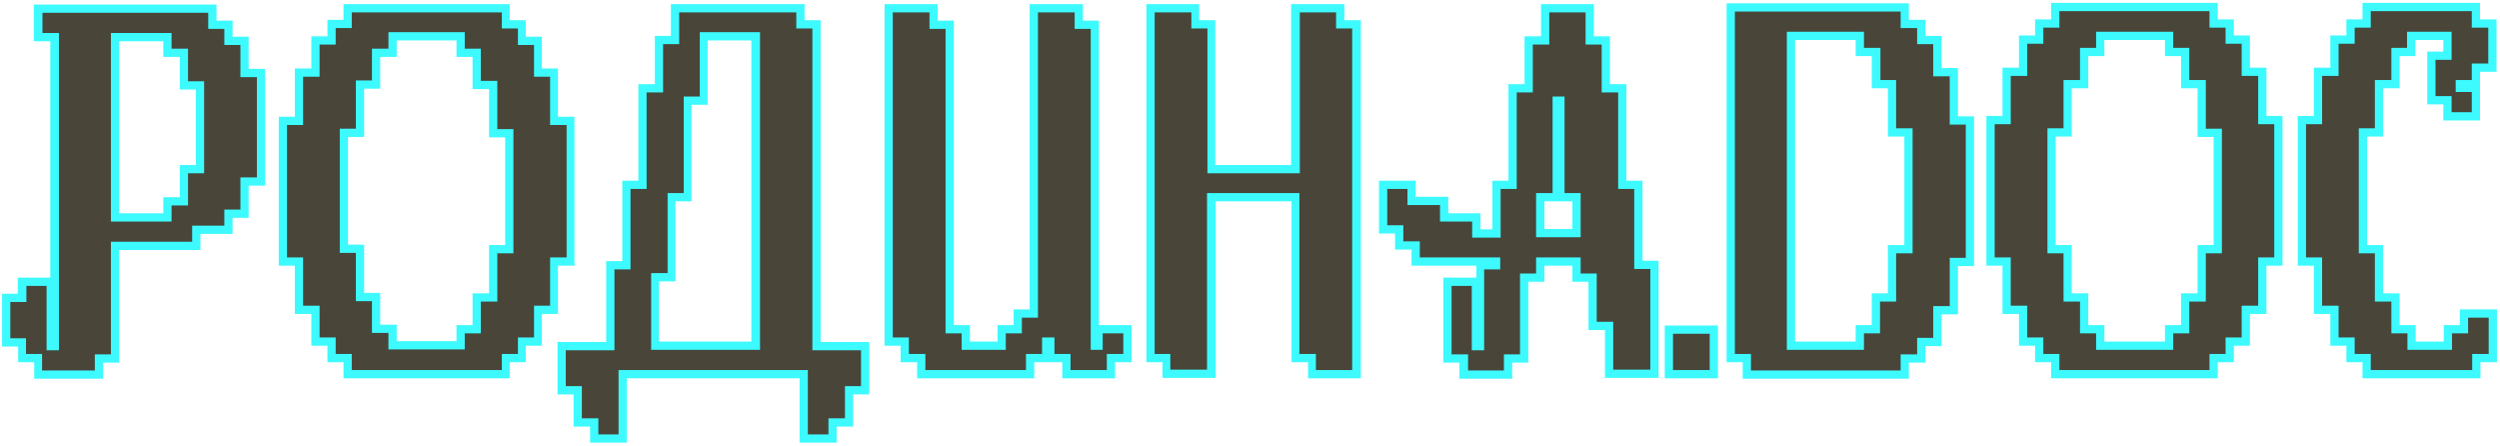
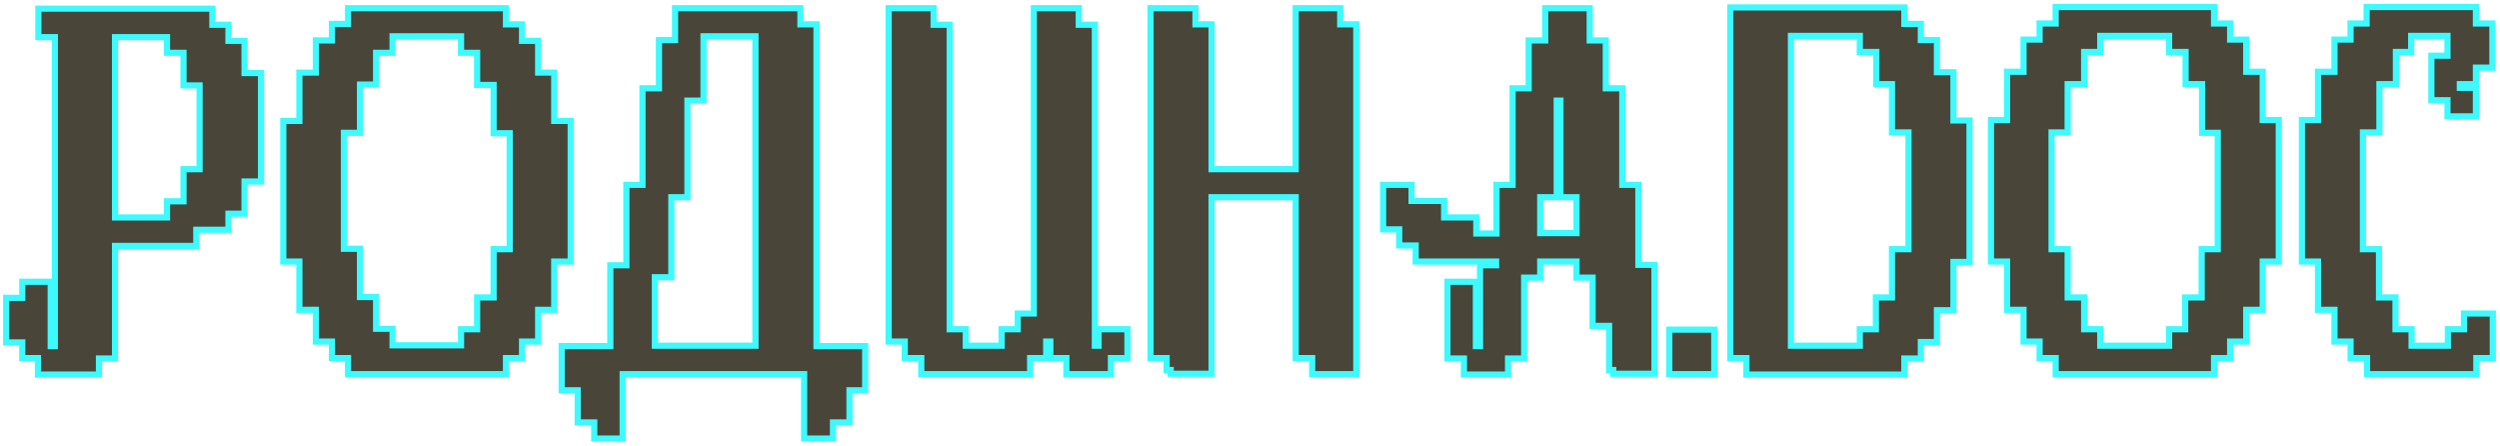
<svg xmlns="http://www.w3.org/2000/svg" viewBox="0 0 606 108">
-   <path d="M195 106.3V90.7h-44v15.6h-6.9v-3.9h-4v-7.8h-3.9V83.9H148V64.3h3.9V44.8h3.9V21.4h4V9.7h3.9V2h30.4v3.9h3.9v78h11.8v10.7H206v7.8h-4v3.9h-7zm-11.8-22.5v-75h-12.6v15.6h-3.9v23.4h-3.9v19.4h-4v16.6h24.4zm240.3 7v-4h-3.9v-85h42.2v4h4v3.9h3.9v7.8h4v11.7h3.9v34.3h-3.9v11.7h-4v7.7h-3.9v4h-4v3.9h-38.3zm27.5-7v-4h3.9v-7.7h3.9V60.4h4V32.1h-4V20.4H455v-7.8h-4V8.7h-16.7v75.1H451zm-96 7v-3.9h-4V68.3h6.9v15.6h1V64.3h3.9v-.9h-19.5v-3.9h-4v-3.9h-3.9V44.8h6.9v3.9h7.9v4h7.8v3.9h4.9V44.8h3.9V21.4h3.9V9.8h4V2h10.8v7.8h3.9v11.6h4v23.4h3.9v19.4h3.9v26.4h-10v-.9h-1V79h-4V67.3h-3.9v-3.9h-8.8v3.9h-3.9v19.6h-3.9v3.9H355zm27.3-34.3v-8.7h-3.9V24.4h-.9v23.4h-4v8.7h8.8zM9.2 90.8v-4H5.4V83H1.5V72.2h3.9v-3.9h6.9v15.6h1V9h-4V2.1h42.2V6h3.9v3.9h3.9v7.8h4V44h-4v7.8h-3.9v3.9h-7.8v3.9H27.9v27.3H24v3.9H9.2zm31.3-38.1v-3.9h4V41h3.9V20.7h-3.9v-7.9h-4V9H27.9v43.7h12.6zm533.5 38v-3.9h-4v-4h-3.9v-7.7h-4V63.4h-3.9V29.1h3.9V17.4h4V9.6h3.9V5.7h3.9v-4h26.5v4h4v10.7h-4v4h-3.9v.9h3.9v6.9h-6.9v-3.9h-3.9V13.5h3.9V8.7h-8.8v3.9H581v7.8h-4v11.7h-4v28.3h3.9v11.7h4v7.7h3.9v4h8.8v-4h3.9V76h7v10.8h-4v3.9H574zm-75.5 0v-3.9h-3.9v-4h-3.9v-7.7h-4V63.4h-3.9V29.1h3.9V17.4h4V9.6h3.9V5.7h3.9v-4h38.4v4h3.9v3.9h3.9v7.8h4v11.7h3.9v34.3h-3.9v11.7h-4v7.7h-3.9v4h-3.9v3.9h-38.4zm27.5-6.9v-4h3.9v-7.7h4V60.4h3.9V32.2H534V20.4h-4v-7.8h-4V8.7h-16.7v3.9h-3.9v7.8h-4v11.7h-3.9v28.3h3.9v11.7h4v7.7h3.9v4H526zm-121.2 6.9V79.9h10.9v10.8h-10.9zm-86.6 0v-3.9h-4v-39h-20.4v42.8h-9.9v-.9h-1v-2.9H279V2h10.9v3.9h3.9V41h20.4V2H325v3.9h3.9v84.8h-10.7zm-59.6 0v-3.9h-3.9v-4h-1v4h-3.9v3.9h-26.4v-3.9h-4v-4h-3.9V2h10.9v4h3.9v73.8h3.9v4h8.7v-4h3.9V76h3.9V2h10.9v4h3.9v77.8h.9v-4h7v7h-4v3.9h-10.8zm-174.2 0v-3.9h-3.9v-4h-3.9v-7.7h-4V63.4h-3.9V29.3h3.9V17.6h4V9.8h3.9v-4h3.9V2h38.3v3.9h3.9v4h3.9v7.7h3.9v11.7h4v34.1h-4v11.7h-3.9v7.7h-3.9v4h-3.9v3.9H84.4zm27.4-7v-3.9h3.9v-7.7h4V60.4h3.9V32.3h-3.9V20.6h-4v-7.8h-3.9v-4H95.2v4h-4v7.7h-3.9v11.7h-3.9v28.1h3.9V72h3.9v7.7h4v4h16.6z" fill="#494639" />
-   <path d="M599.4 2.7v4h4v8.7h-4v4h-3.9v2.9h3.9v4.9h-4.9v-3.9h-3.9v-8.8h3.9V7.7h-10.8v3.9h-3.8v7.8h-4v11.7H572v30.3h3.9v11.7h4v7.7h3.9v4h10.8v-4h3.9V77h5v8.8h-4v3.9h-24.6v-3.9H571v-4h-3.9v-7.7h-4V62.4h-3.9V30.1h3.9V18.4h4v-7.8h3.9V6.7h3.9v-4h24.5m-63.6 0v4h3.9v3.9h3.9v7.8h4v11.7h3.9v32.3h-3.9v11.7h-4v7.7h-3.9v4h-3.9v3.9h-36.4v-3.9h-3.9v-4h-3.9v-7.7h-4V62.4h-3.9V30.1h3.9V18.4h4v-7.8h3.9V6.7h3.9v-4h36.4m-39.3 58.7h3.9v11.7h4v7.7h3.9v4H527v-4h3.9v-7.7h4V61.4h3.9V31.2h-3.9V19.4h-4v-7.8H527V7.7h-18.7v3.9h-3.9v7.8h-4v11.7h-3.9v30.3M460.9 2.8v4h4v3.9h3.9v7.8h4v11.7h3.9v32.3h-3.9v11.7h-4v7.7h-3.9v4h-4v3.9h-36.3v-.1-3.9h-3.9v-83h40.2m-27.5 82H452h0 0v-4h3.9v-7.7h3.9V61.4h4V31.1h-4V19.4H456v-7.8h-4V7.7h-18.7v77.1M384.5 3v7.8h3.9v11.6h4v23.4h3.9v19.4h3.9v24.4h-9V78h-4V66.3h-3.9v-3.9h-10.8v3.9h-3.9v19.6h-3.9v3.9H356v-3.9h-4V69.3h4.9v15.6h3V65.3h3.9v-2.9h-19.5v-3.9h-4v-3.9h-3.9v-8.8h4.9v3.9h7.9v4h7.8v3.9h6.9V45.8h3.9V22.4h3.9V10.8h4V3h8.8m-12 54.5h10.8V46.8h-3.9V23.4h-2.9v23.4h-4v10.7M324 3v3.9h3.9v82.8h-8.8v-3.9h-4v-39h-22.4v42.8h-8.9v-3.8H280V3h8.9v3.9h3.9V42h22.4V3h8.8m-63.4 0v4h3.9v77.8h2.9v-4h5v5h-4v3.9h-8.8v-3.9h-3.9v-4h-3v4h-3.9v3.9h-24.4v-3.9h-4v-4h-3.9V3h8.9v4h3.9v73.8h3.9v4h10.7v-4h3.9V77h3.9V3h8.9m-67.5 0v3.9h3.9v78h11.8v8.7h-3.9v7.8h-4v3.9h-5v-.1-15.5H150v15.6h-4.9v-3.9h-4v-7.8h-3.9v-8.7H149V65.3h3.9V45.8h3.9V22.4h4V10.7h3.9V3h28.4m-35.2 81.8h26.4v-77h-14.6v15.6h-3.9v23.4h-3.9v19.4h-4v18.6M121.7 3v3.9h3.9v4h3.9v7.7h3.9v11.7h4v32.1h-4v11.7h-3.9v7.7h-3.9v4h-3.9v3.9H85.3v-3.9h-3.9v-4h-3.9v-7.7h-4V62.4h-3.9V30.3h3.9V18.6h4v-7.8h3.9v-4h3.9V3h36.4M82.4 61.3h3.9V73h3.9v7.7h4v4h18.5v.1-.1-3.9h3.9v-7.7h4V61.4h3.9V31.3h-3.9V19.6h-4v-7.8h-3.9v-4H94.2v4h-4v7.7h-3.9v11.7h-3.9v30.1M50.5 3.1V7h3.9v3.9h3.9v7.8h4V43h-4v7.8h-3.9v3.9h-7.8v3.9H26.9v27.3H23v3.9H10.2v-.1-3.9H6.3V82H2.5v-8.8h3.9v-3.9h4.9v15.6h3V8h-4V3.1h40.2M26.9 53.7h14.7v-3.9h4V42h3.9V19.7h-3.9v-7.9h-4V8H26.9v45.7m387.7 27.2v8.8h-8.9v-8.8h8.9m-23.4 8.7h0 0 0m-107.3 0h0 0M601.4.7h-2-24.5-2v2 2H571h-2v2 1.9h-1.9-2v2 5.8h-2-2v2 9.7h-1.9-2v2 32.3 2h2 1.9v9.7 2h2 2v5.7 2h2 1.9v2 2h2 1.9v1.9 2h2 24.6 2v-2-1.9h2 2v-2V77v-2h-2-5-2v2 1.8h-1.9-2v2 2h-6.8v-2-2h-2-1.9v-5.7-2h-2-2v-9.7-2h-2-1.9V33.1h1.9 2v-2-9.7h2 2v-2-5.8h1.8 2v-2-1.9h6.8v2.8h-1.9-2v2 8.8 2h2 1.9v1.9 2h2 4.9 2v-2-4.9-.9-2-2h2 2v-2-8.7-2h-2-2v-2-2h0zm-63.6 0h-2-36.4-2v2 2h-1.9-2v2 1.9h-1.9-2v2 5.8h-2-2v2 9.7h-1.9-2v2 32.3 2h2 1.9v9.7 2h2 2v5.7 2h2 1.9v2 2h2 1.9v1.9 2h2 36.4 2v-2-1.9h1.9 2v-2-2h1.9 2v-2-5.7h2 2v-2-9.7h1.9 2v-2-32.3-2h-2-1.9v-9.7-2h-2-2v-5.8-2h-2-1.9V6.7v-2h-2-1.9v-2-2h0zm-27.5 9H525v1.9 2h2 1.9v5.8 2h2 2v9.8 2h2 1.9v26.2h-1.9-2v2 9.7h-2-2v2 5.7H527h-2v2 2h-14.7v-2-2h-2-1.9v-5.7-2h-2-2v-9.7-2h-2-1.9V33.1h1.9 2v-2-9.7h2 2v-2-5.8h1.9 2v-2-1.9h0zM462.9.8h-2-40.2-2v2 83 2h2 1.9v1.9.1 2h2 36.3 2v-2-1.9h2 2v-2-2h1.9 2v-2-5.7h2 2v-2-9.7h1.9 2v-2-32.3-2h-2-1.9v-9.7-2h-2-2v-5.8-2h-2-1.9V6.8v-2h-2-2v-2-2h0zm-27.5 8.9H450v1.9 2h2 1.9v5.8 2h2 1.9v9.7 2h2 2v26.3h-2-2v2 9.7h-1.9-2v2 5.7H452h-2v2 2h-14.7V9.7h.1zM386.5 1h-2-8.8-2v2 5.8h-2-2v2 9.6h-1.9-2v2 21.4h-1.9-2v2 9.8H359v-1.9-2h-2-5.8v-2-2h-2-5.9v-1.9-2h-2-4.9-2v2 8.8 2h2 1.9v1.9 2h2 2v1.9 2h2H358v.9 2h-1-5-2v2 16.6 2h2 1.9v1.9 2h2 8.8 2v-2-1.9h1.9 2v-2-17.6h1.9 2v-2-1.9h6.8v1.9 2h2 1.9V78v2h2 2v9.6 2h2 9 2v-2-24.4-2h-2-1.9V45.8v-2h-2-1.9V22.4v-2h-2-2v-9.6-2h-2-1.9V3 1h0zm-8 47.8h.9 1.9v6.7h-6.8v-6.7h2 2 0zM326 1h-2-8.9-2v2 37h-18.4V6.9v-2h-2-1.9V3 1h-2-8.8-2v2 82.8 2h2 1.9v1.8 2h2 8.9 2v-2-40.8h18.4v37 2h2 2v1.9 2h2 8.8 2v-2V6.9v-2h-2-2V3 1h0zm-63.4 0h-2-8.9-2v2 72h-1.9-2v2 1.8h-1.9-2v2 2h-6.7v-2-2h-2-1.9V7 5h-2-1.9V3 1h-2-8.9-2v2 78.8 2h2 1.9v2 2h2 2v1.9 2h2 24.4 2v-2-1.9h1.9 2 1 1.9v1.9 2h2 8.8 2v-2-1.9h2 2v-2-5-2h-2-5-.9V7 5h-2-1.9V3 1h0zm-67.5 0h-2-28.4-2v2 5.7h-1.9-2v2 9.7h-2-2v2 21.4h-1.9-2v2 17.5H149h-2v2 17.6h-9.8-2v2 8.7 2h2 1.9v5.8 2h2 2v1.9 2h2 4.9 2v-2-13.6h41.9v13.5.1 2h2 5 2v-2-1.9h2 2v-2-5.8h1.9 2v-2-8.7-2h-2-9.8v-76-2h-2-1.9V3 1h0zm-23.5 8.8h10.6v73h-22.4V68.2h2 2v-2-17.4h1.9 2v-2-21.4h1.9 2v-2V9.8h0zM123.7 1h-2-36.4-2v2 1.8h-1.9-2v2 2h-1.9-2v2 5.8h-2-2v2 9.7h-1.9-2v2 32.1 2h2 1.9v9.7 2h2 2v5.7 2h2 1.9v2 2h2 1.9v1.9 2h2 36.3 2v-2-1.9h1.9 2v-2-2h1.9 2v-2-5.7h1.9 2v-2-9.7h2 2v-2-32.1-2h-2-2v-9.7-2h-2-1.9v-5.7-2h-2-1.9v-2-2h-2-1.9V3 1h.1zM96.2 9.8h14.5v2 2h2 1.9v5.8 2h2 2v9.7 2h2 1.9v26.1h-1.9-2v2 9.7h-2-2v2 5.7h-1.9-2v2 1.9H96.2v-2-2h-2-2V73v-2h-2-1.9v-9.7-2h-2-1.9V33.2h1.9 2v-2-9.7h1.9 2v-2-5.7h2 2v-2-2h0zM52.5 1.1h-2-40.3-2v2V8v2h2 2v57.3h-1-4.9-2v2 1.9H2.5.5v2V82v2h2 1.9v1.8 2h2 1.9v1.9.1 2h2H23h2v-2-1.9h1.9 2v-2-25.3h17.7 2v-2-1.9h5.8 2v-2-1.9h1.9 2v-2V45h2 2v-2-24.3-2h-2-2v-5.8-2h-2-1.9V7 5h-2-1.9V3.1v-2h0zM28.9 10h10.7v1.8 2h2 2v5.9 2h2 1.9V40h-1.9-2v2 5.8h-2-2v2 1.9H28.9V10h0zm387.7 68.9h-2-8.9-2v2 8.8 2h2 8.9 2v-2-8.8-2h0z" fill="#3dfaff" />
+   <path d="M195 106.3V90.7h-44v15.6h-6.9v-3.9h-4v-7.8h-3.9V83.9H148V64.3h3.9V44.8h3.9V21.4h4V9.7h3.9V2h30.4v3.9h3.9v78h11.8v10.7H206v7.8h-4v3.9h-7zm-11.8-22.5v-75h-12.6v15.6h-3.9v23.4h-3.9v19.4h-4v16.6h24.4zm240.3 7v-4h-3.9v-85h42.2v4h4v3.9h3.9v7.8h4v11.7h3.9v34.3h-3.9v11.7h-4v7.7h-3.9v4h-4v3.9h-38.3 0zm27.5-7v-4h3.9v-7.7h3.9V60.4h4V32.1h-4V20.4H455v-7.8h-4V8.7h-16.7v75.1H451zm-96 7v-3.9h-4V68.3h6.9v15.6h1V64.3h3.9v-.9h-19.5v-3.9h-4v-3.9h-3.9V44.8h6.9v3.9h7.9v4h7.8v3.9h4.9V44.8h3.9V21.4h3.9V9.8h4V2h10.8v7.8h3.9v11.6h4v23.4h3.9v19.4h3.9v26.4h-10v-.9h-1V79h-4V67.3h-3.9v-3.9h-8.8v3.9h-3.9v19.6h-3.9v3.9H355zm27.3-34.3v-8.7h-3.9V24.4h-.9v23.4h-4v8.7c0 0 8.8 0 8.8 0zM9.2 90.8v-4H5.4V83H1.5V72.2h3.9v-3.9h6.9v15.6h1V9h-4V2.1h42.2V6h3.9v3.9h3.9v7.8h4V44h-4v7.8h-3.9v3.9h-7.8v3.9H27.9v27.3H24v3.9H9.2zm31.3-38.1v-3.9h4V41h3.9V20.7h-3.9v-7.9h-4V9H27.9v43.7h12.6zm533.5 38v-3.9h-4v-4h-3.9v-7.7h-4V63.4h-3.9V29.1h3.9V17.4h4V9.6h3.9V5.7h3.9v-4h26.5v4h4v10.7h-4v4h-3.9v.9h3.9v6.9h-6.9v-3.9h-3.9V13.5h3.9V8.7h-8.8v3.9H581v7.8h-4v11.7h-4v28.3h3.9v11.7h4v7.7h3.9v4h8.8v-4h3.9V76h7v10.8h-4v3.9H574zm-75.5 0v-3.9h-3.9v-4h-3.9v-7.7h-4V63.4h-3.9V29.1h3.9V17.4h4V9.6h3.9V5.7h3.9v-4h38.4v4h3.9v3.9h3.9v7.8h4v11.7h3.9v34.3h-3.9v11.7h-4v7.7h-3.9v4h-3.9v3.9h-38.4 0zm27.5-6.9v-4h3.9v-7.7h4V60.4h3.9V32.2H534V20.4h-4v-7.8h-4V8.7h-16.7v3.9h-3.9v7.8h-4v11.7h-3.9v28.3h3.9v11.7h4v7.7h3.9v4H526zm-121.2 6.9V79.9h10.9v10.8h-10.9zm-86.6 0v-3.9h-4v-39h-20.4v42.8h-9.9v-.9h-1v-2.9H279V2h10.9v3.9h3.9V41h20.4V2H325v3.9h3.9v84.8h-10.7zm-59.6 0v-3.9h-3.9v-4h-1v4h-3.9v3.9h-26.4v-3.9h-4v-4h-3.9V2h10.9v4h3.9v73.8h3.9v4h8.7v-4h3.9V76h3.9V2h10.9v4h3.9v77.8h.9v-4h7v7h-4v3.9h-10.8zm-174.2 0v-3.9h-3.9v-4h-3.9v-7.7h-4V63.4h-3.9V29.3h3.9V17.6h4V9.8h3.9v-4h3.9V2h38.3v3.9h3.9v4h3.9v7.7h3.9v11.7h4v34.1h-4v11.7h-3.9v7.7h-3.9v4h-3.9v3.9H84.4h0zm27.4-7v-3.9h3.9v-7.7h4V60.4h3.9V32.3h-3.9V20.6h-4v-7.8h-3.9v-4H95.2v4h-4v7.7h-3.9v11.7h-3.9v28.1h3.9V72h3.9v7.7h4v4h16.6 0z" fill="#494639" stroke="#3dfaff" stroke-width="1.5" stroke-miterlimit="10" />
</svg>
